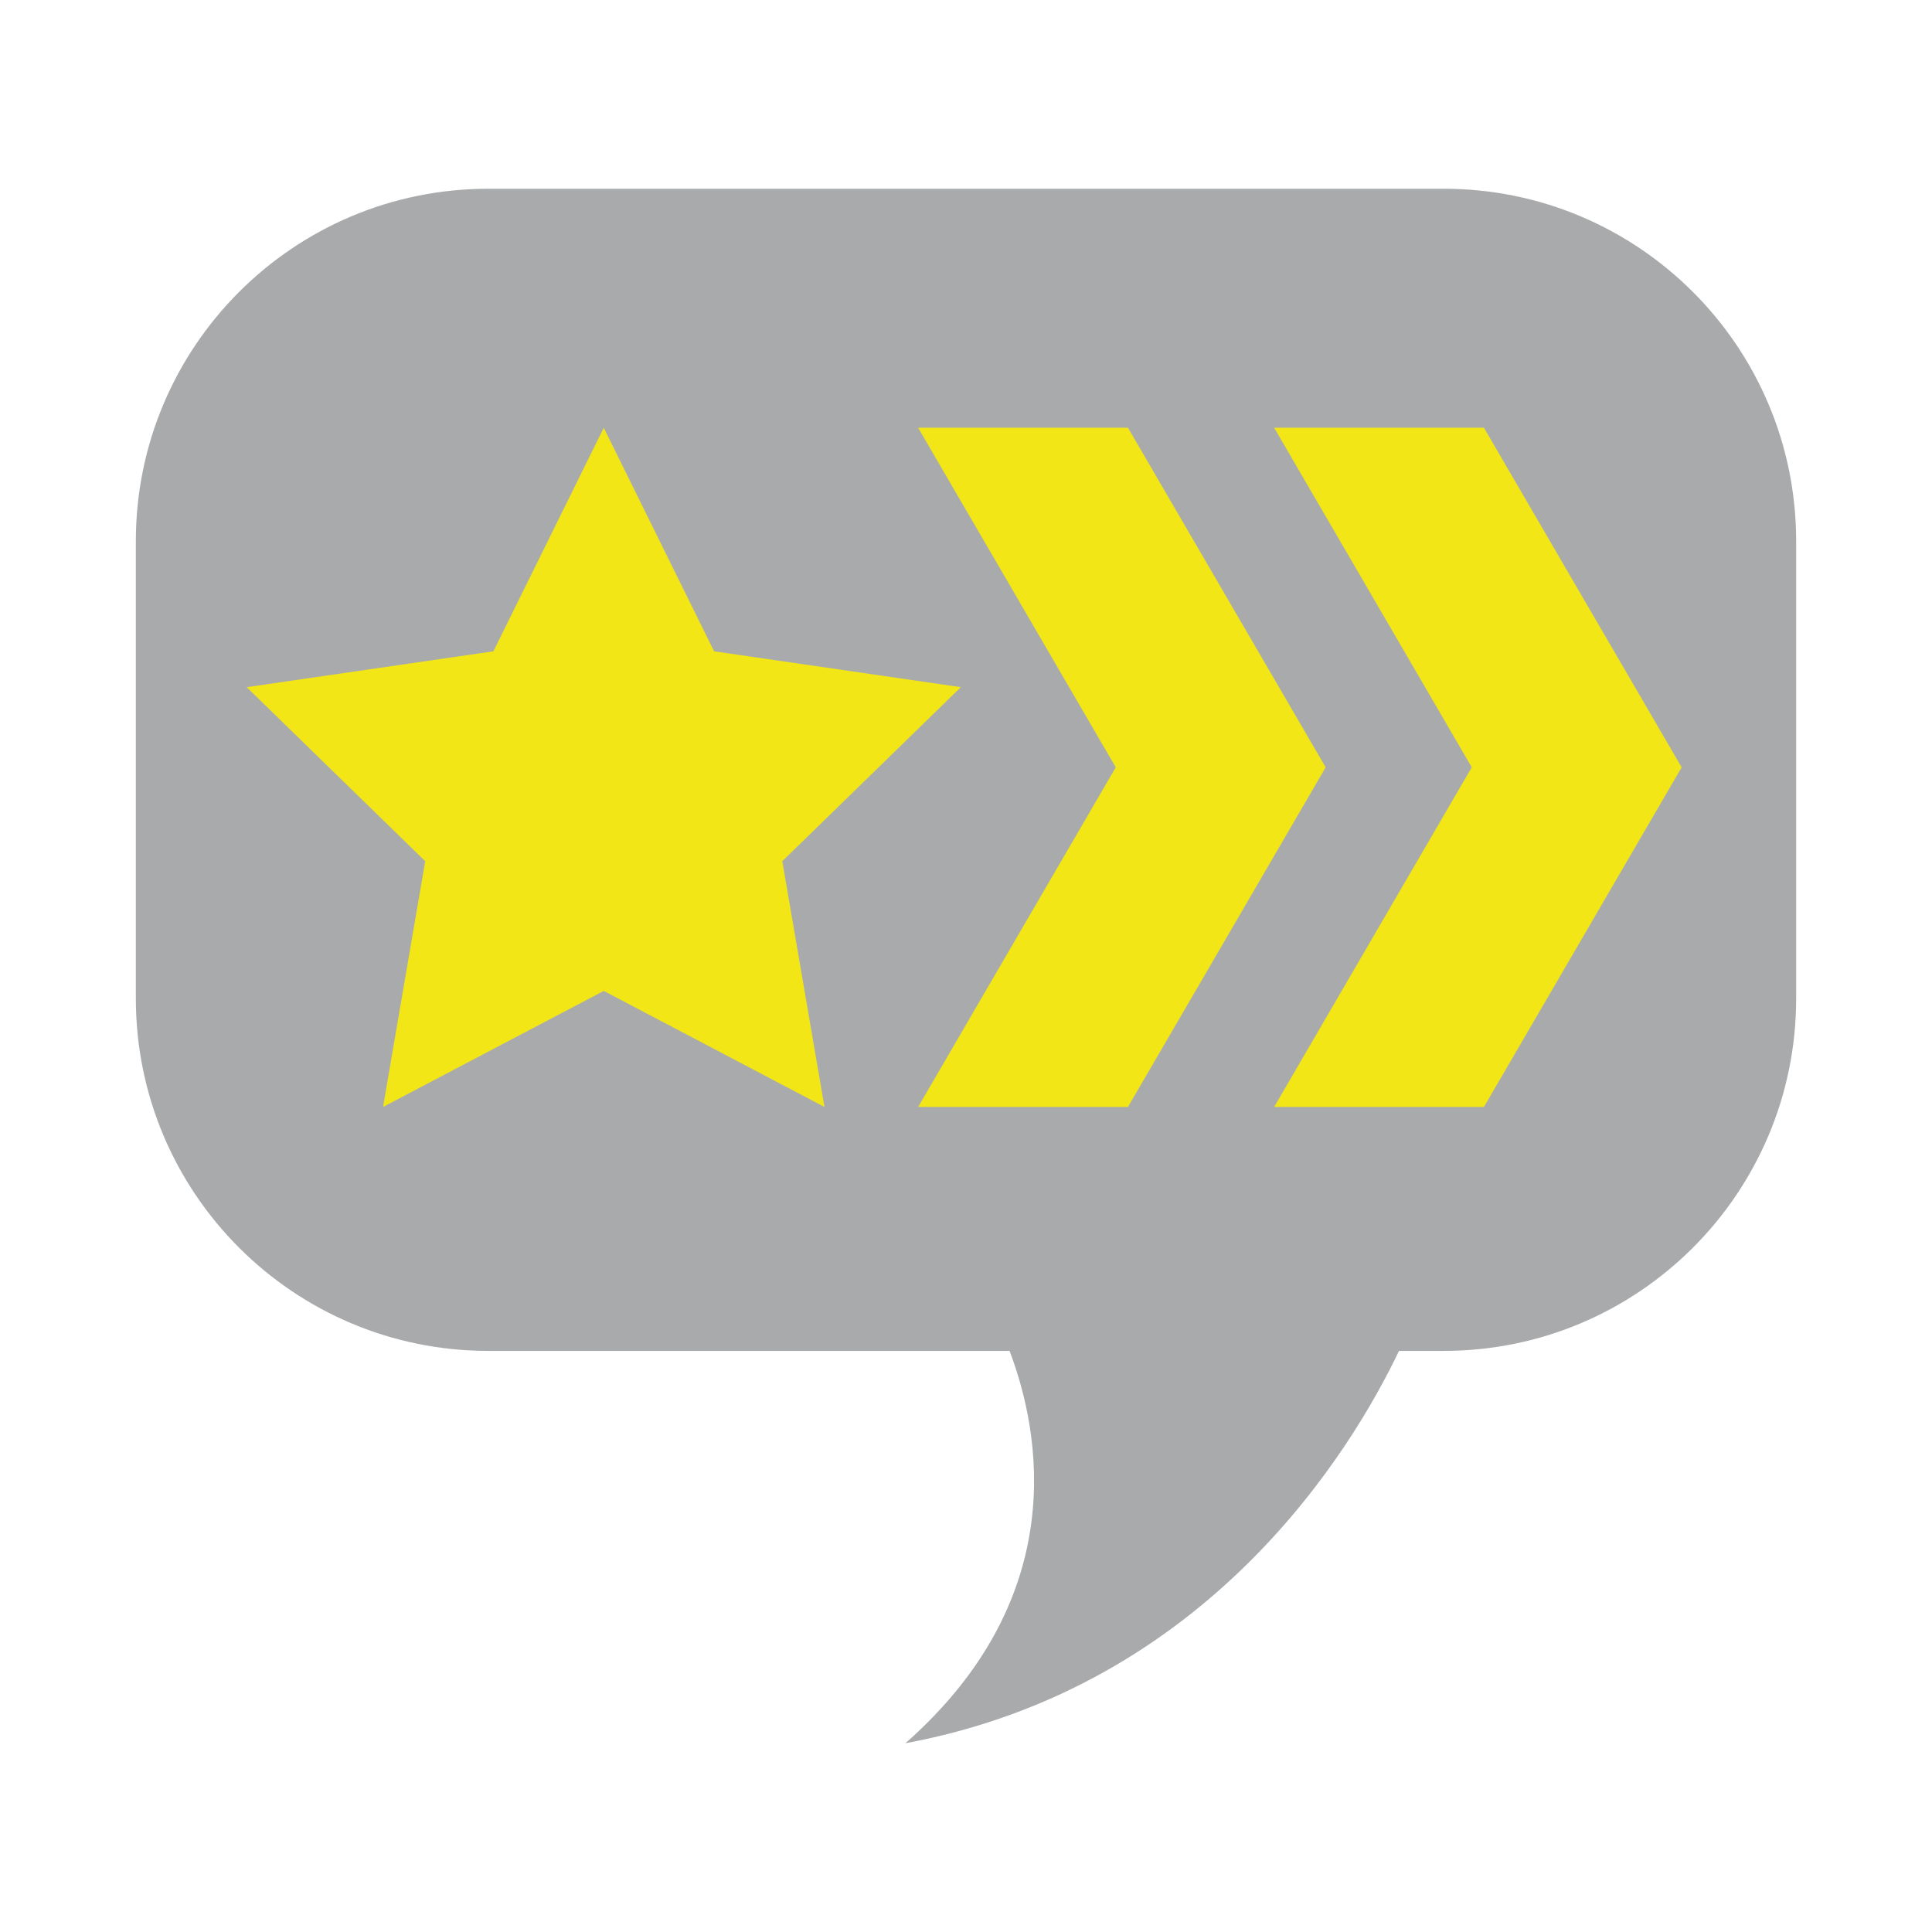
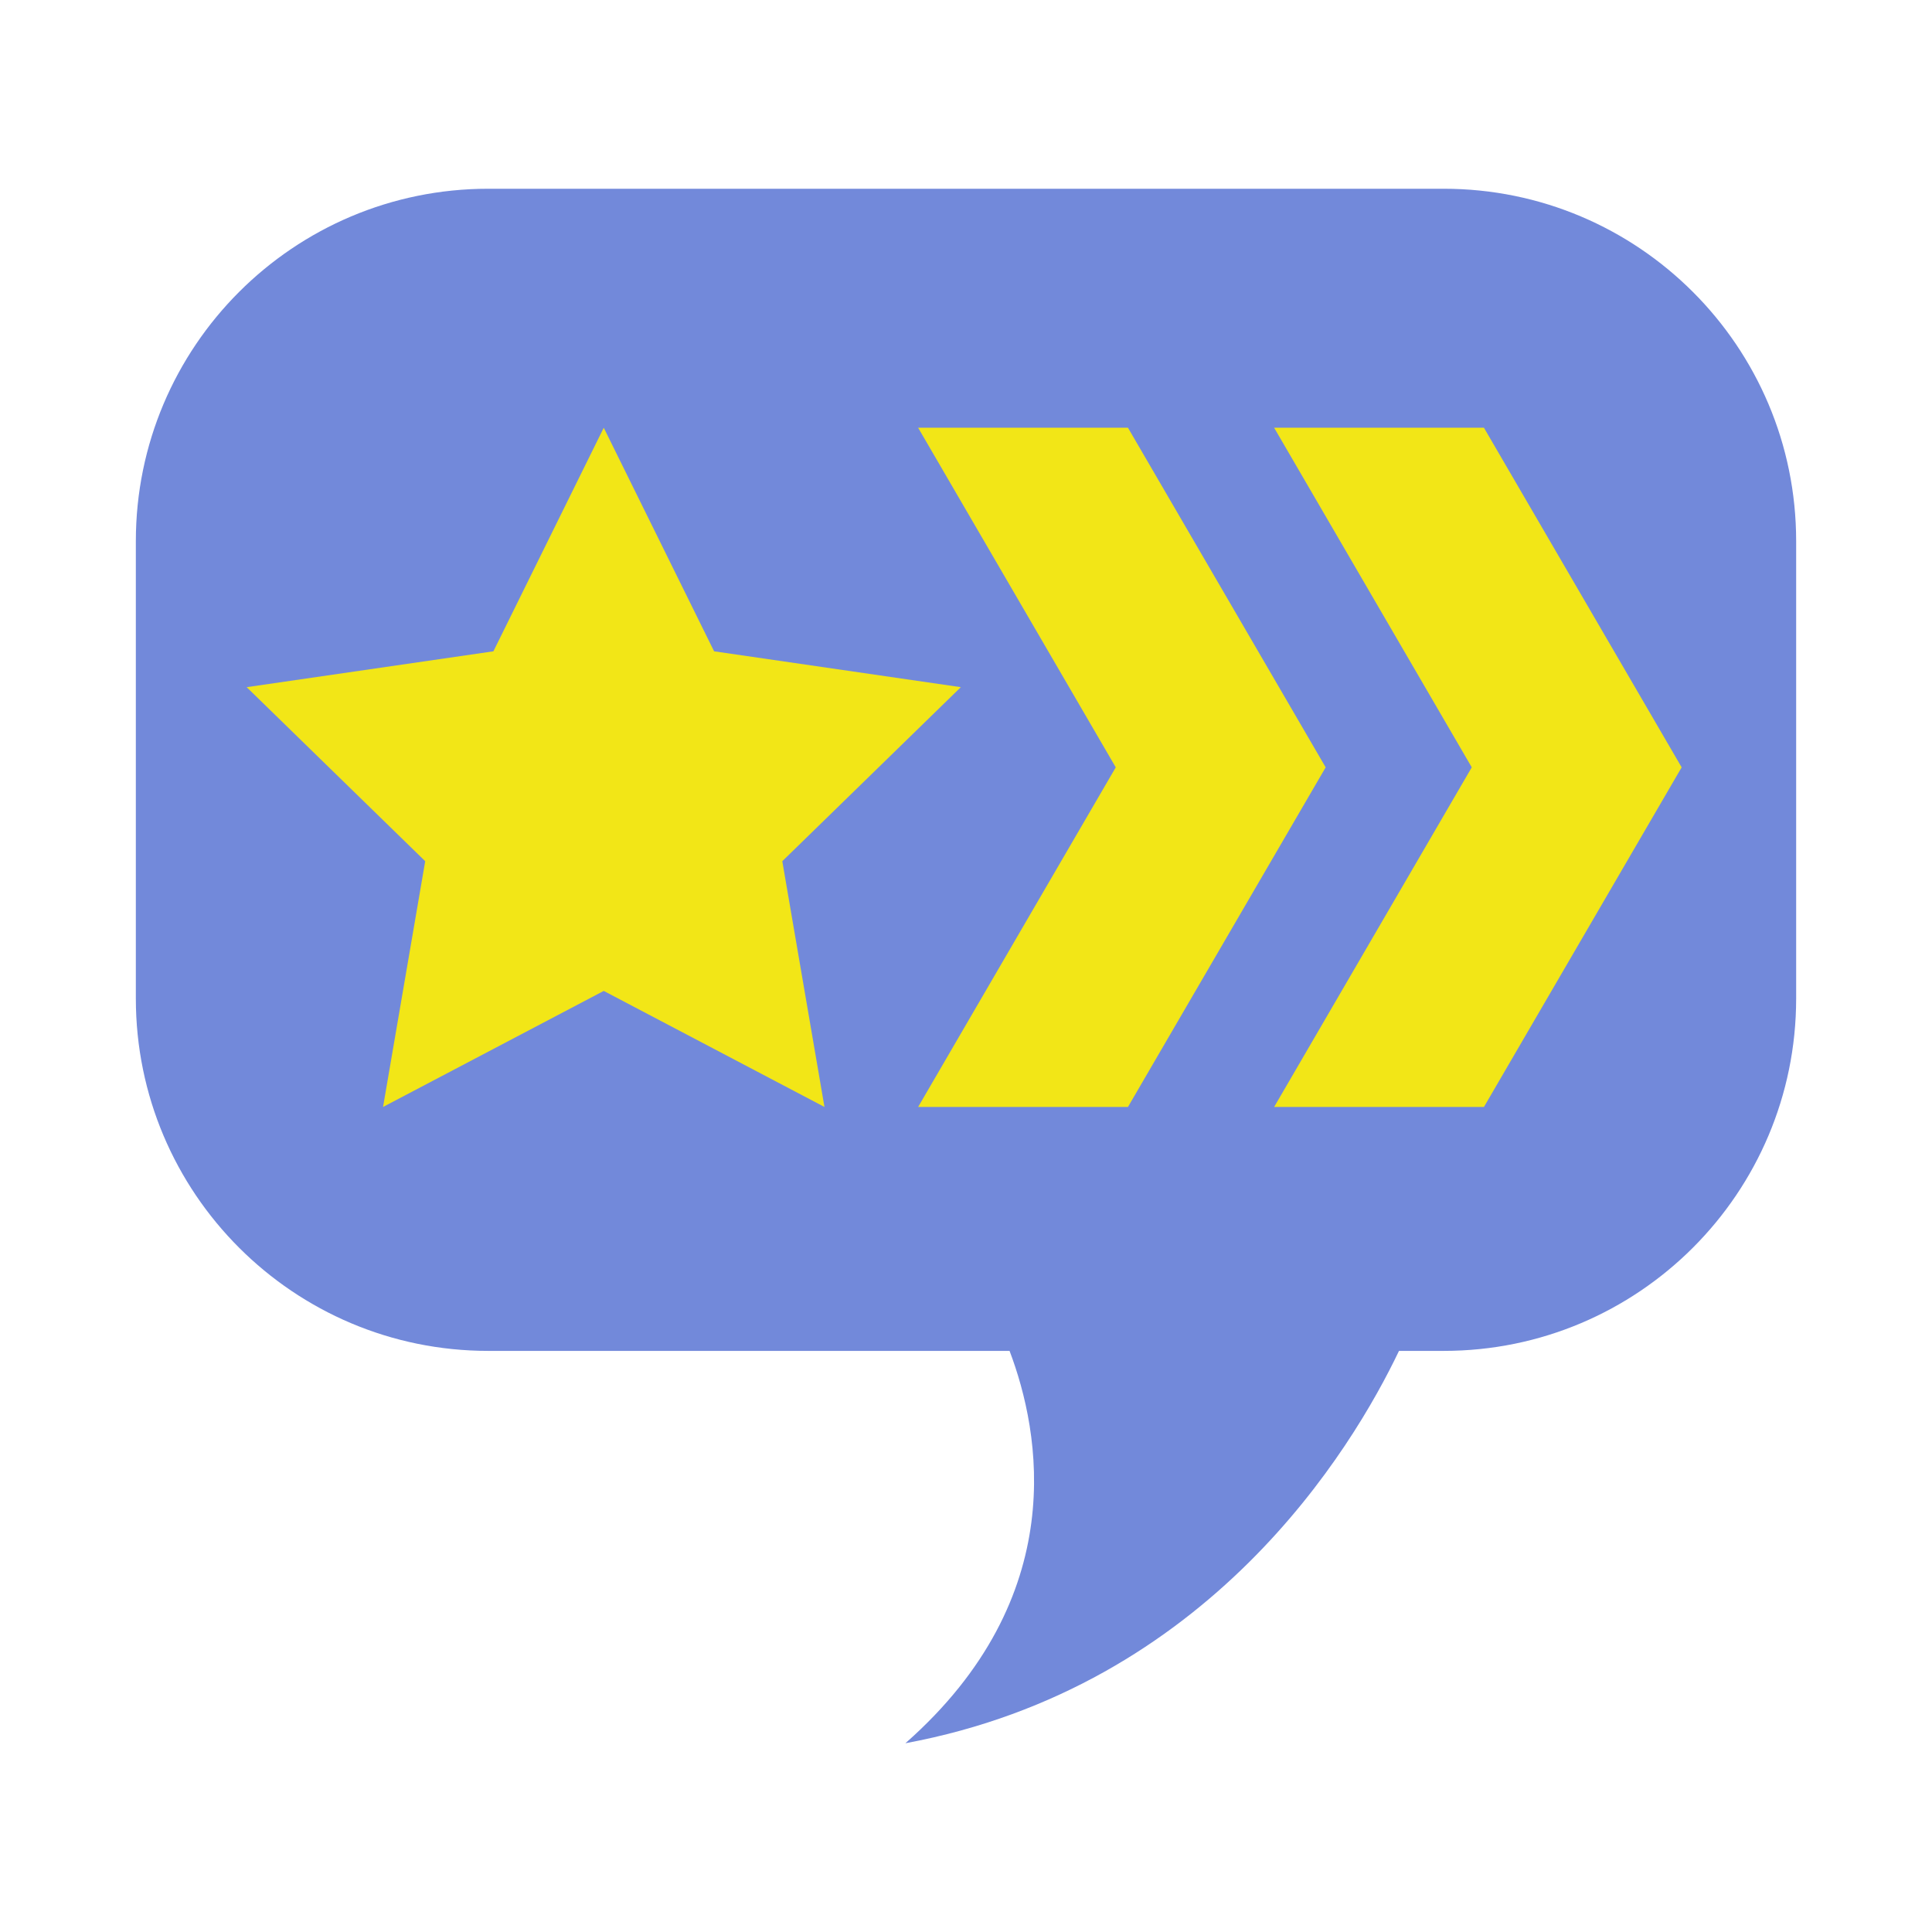
<svg xmlns="http://www.w3.org/2000/svg" width="100%" height="100%" viewBox="0 0 128 128" version="1.1" xml:space="preserve" style="fill-rule:evenodd;clip-rule:evenodd;stroke-linejoin:round;stroke-miterlimit:1.414;" id="svg5258">
  <defs id="defs5283" />
  <g transform="matrix(1,0,0,1,-768,-160)" id="g5260">
    <g id="channel_commander" transform="matrix(1,0,0,1,768,160)">
      <rect x="0" y="0" width="128" height="128" style="fill:none;" id="rect5263" />
      <g transform="matrix(1,0,0,1,0,-0.921)" id="g5265">
-         <path d="M95.651,13.426L32.347,13.426C19.454,13.426 9,23.88 9,36.774L9,67.073C9,79.97 19.454,90.421 32.347,90.421L66.886,90.421C68.92,95.782 71.005,106.707 59.984,116.416C80.129,112.675 89.591,96.903 92.687,90.421L95.652,90.421C108.545,90.421 119,79.97 119,67.073L119,36.774C119,23.88 108.545,13.426 95.651,13.426Z" style="fill:#a9aaac;fill-rule:nonzero;fill-opacity:1" id="path5267" />
+         <path d="M95.651,13.426L32.347,13.426C19.454,13.426 9,23.88 9,36.774L9,67.073C9,79.97 19.454,90.421 32.347,90.421L66.886,90.421C68.92,95.782 71.005,106.707 59.984,116.416C80.129,112.675 89.591,96.903 92.687,90.421L95.652,90.421C108.545,90.421 119,79.97 119,67.073L119,36.774C119,23.88 108.545,13.426 95.651,13.426Z" style="fill:#7289da;fill-rule:nonzero;fill-opacity:1" id="path5267" />
      </g>
      <g transform="matrix(1,0,0,1,0,-0.921)" id="g5269">
        <path d="M60.829,29.26L73.922,51.76L60.829,74.26L74.73,74.26L87.829,51.76L74.73,29.26L60.829,29.26Z" style="fill:rgb(242,230,23);fill-rule:nonzero;" id="path5271" />
      </g>
      <g transform="matrix(1,0,0,1,0,-0.921)" id="g5273">
        <path d="M84.415,74.26L97.508,51.76L84.415,29.26L98.315,29.26L111.414,51.76L98.315,74.26L84.415,74.26Z" style="fill:rgb(242,230,23);fill-rule:nonzero;" id="path5275" />
      </g>
      <g transform="matrix(1,0,0,1,0,-0.921)" id="g5277">
        <path d="M40,29.26L47.311,44.072L63.657,46.448L51.829,57.978L54.623,74.26L40,66.572L25.378,74.26L28.171,57.978L16.343,46.448L32.689,44.072L40,29.26Z" style="fill:rgb(242,230,23);fill-rule:nonzero;" id="path5279" />
      </g>
    </g>
  </g>
</svg>
